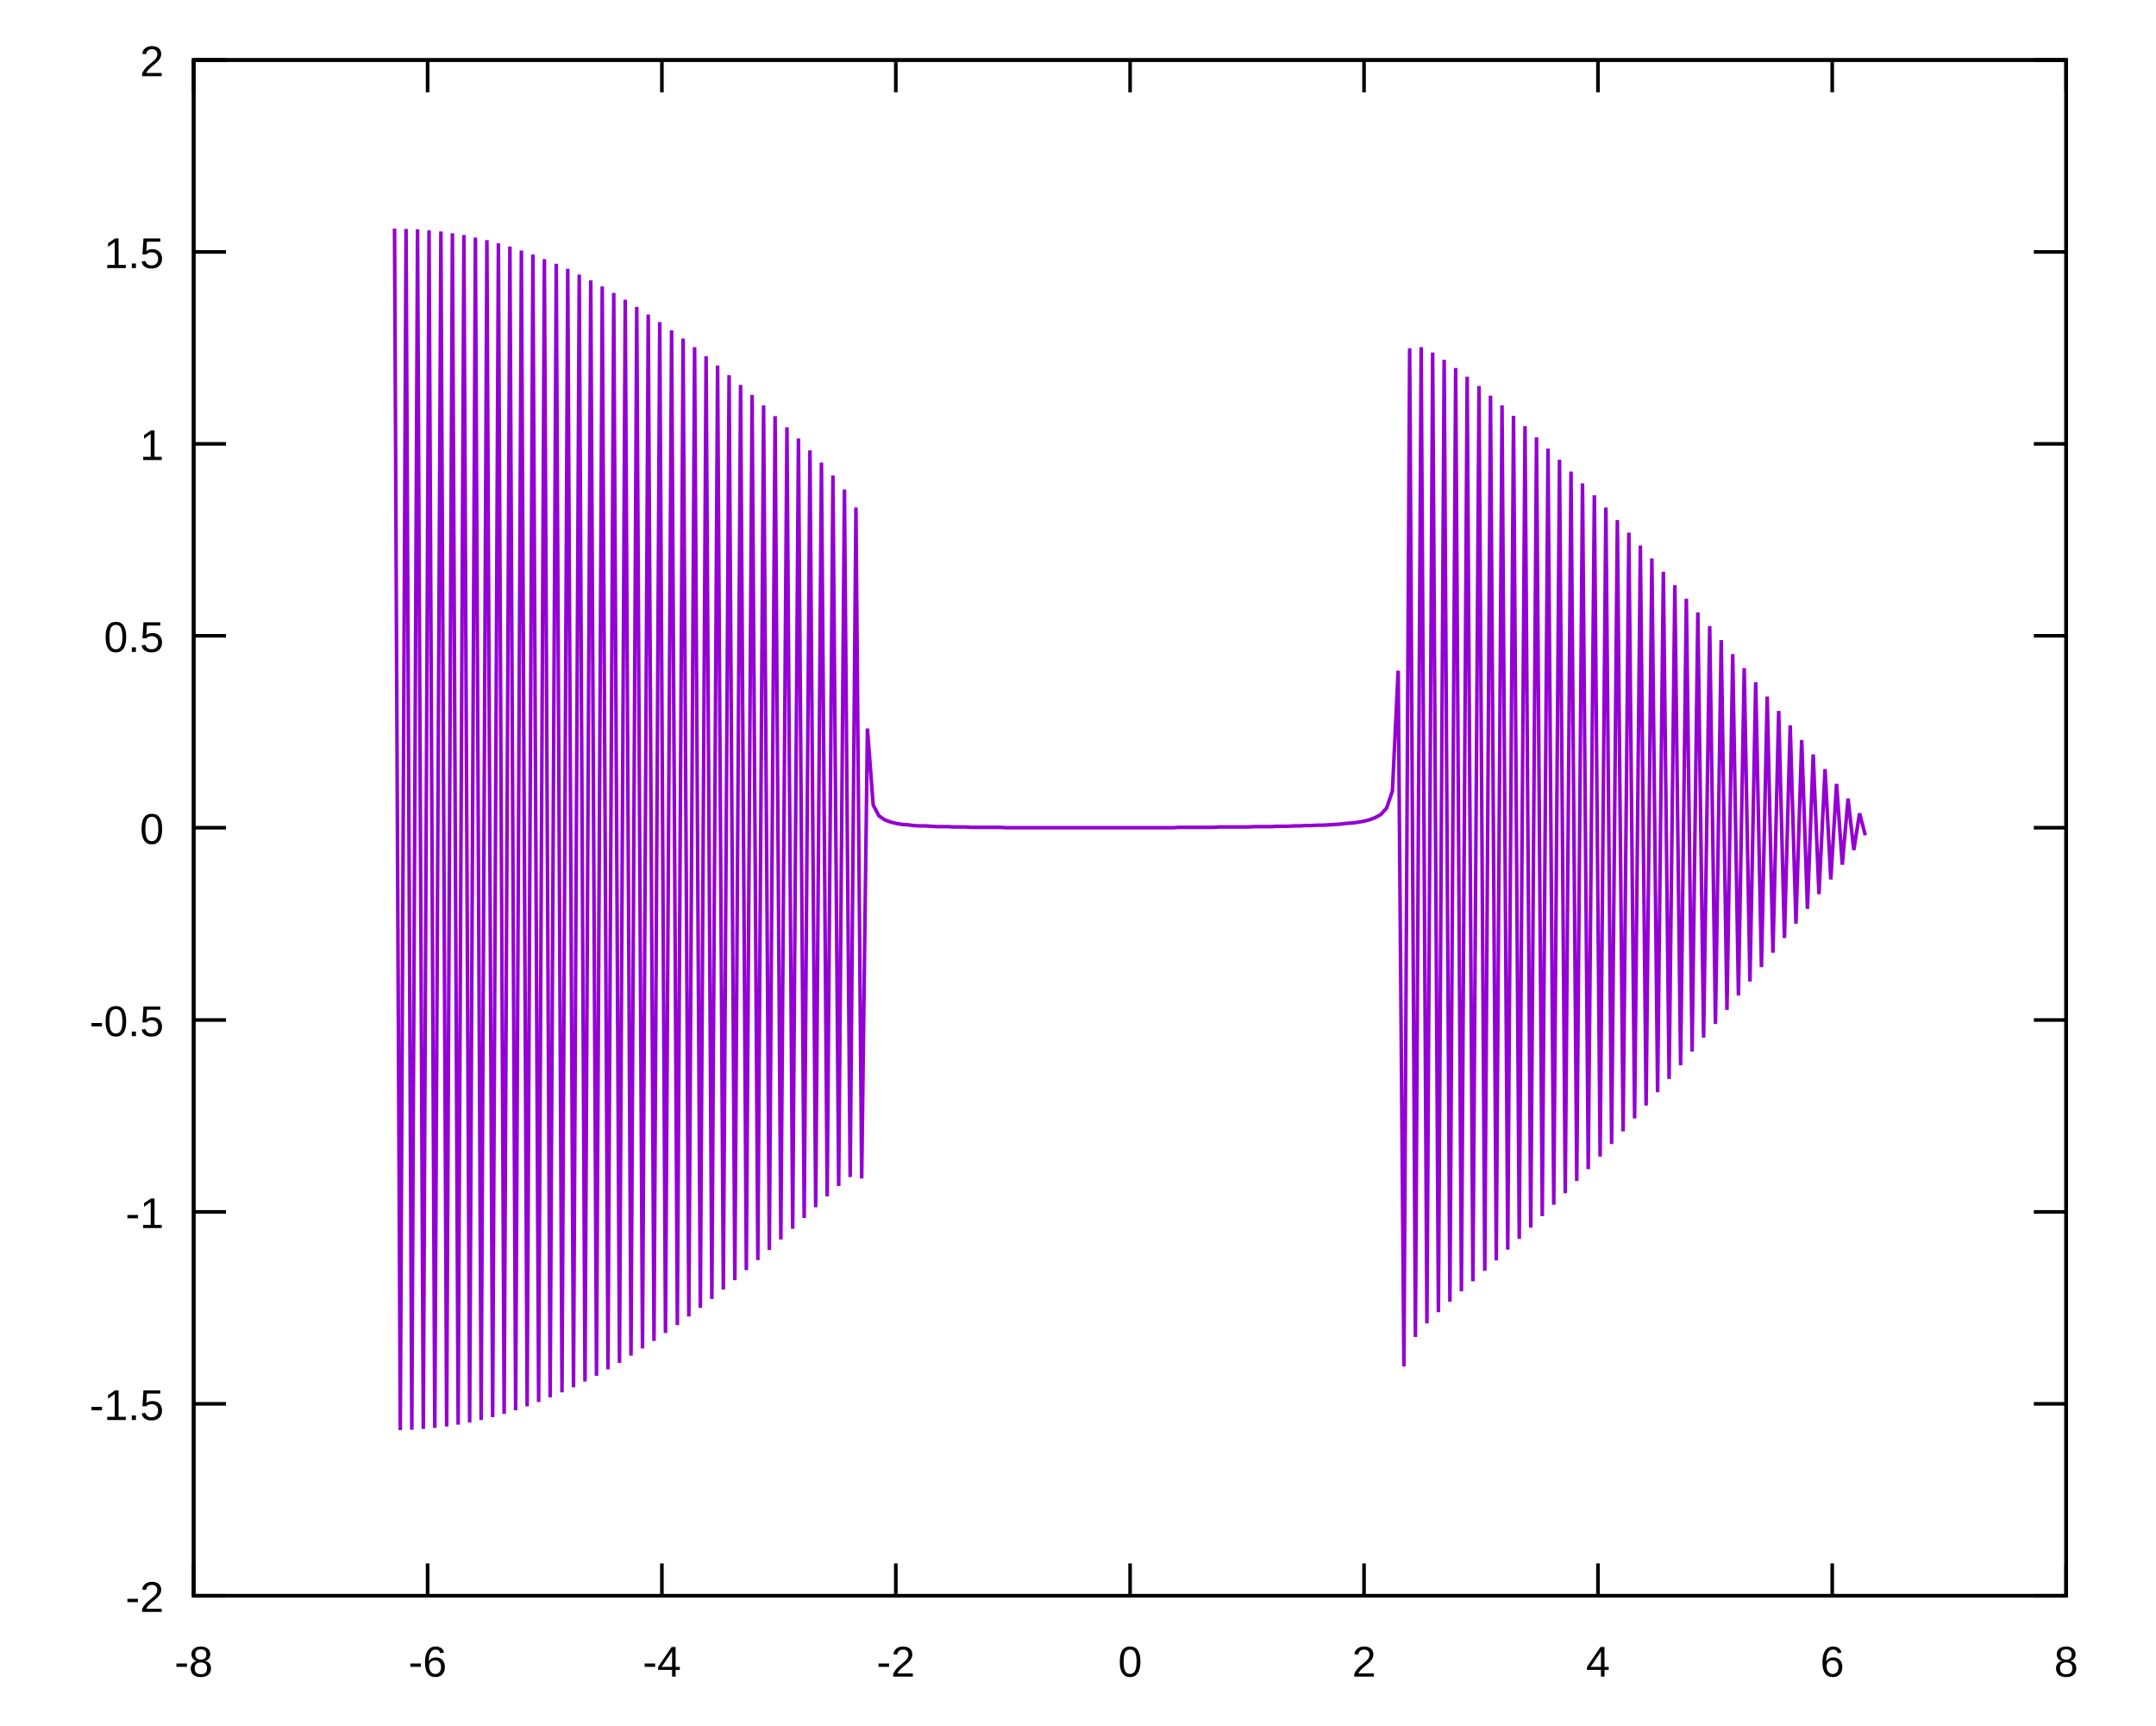
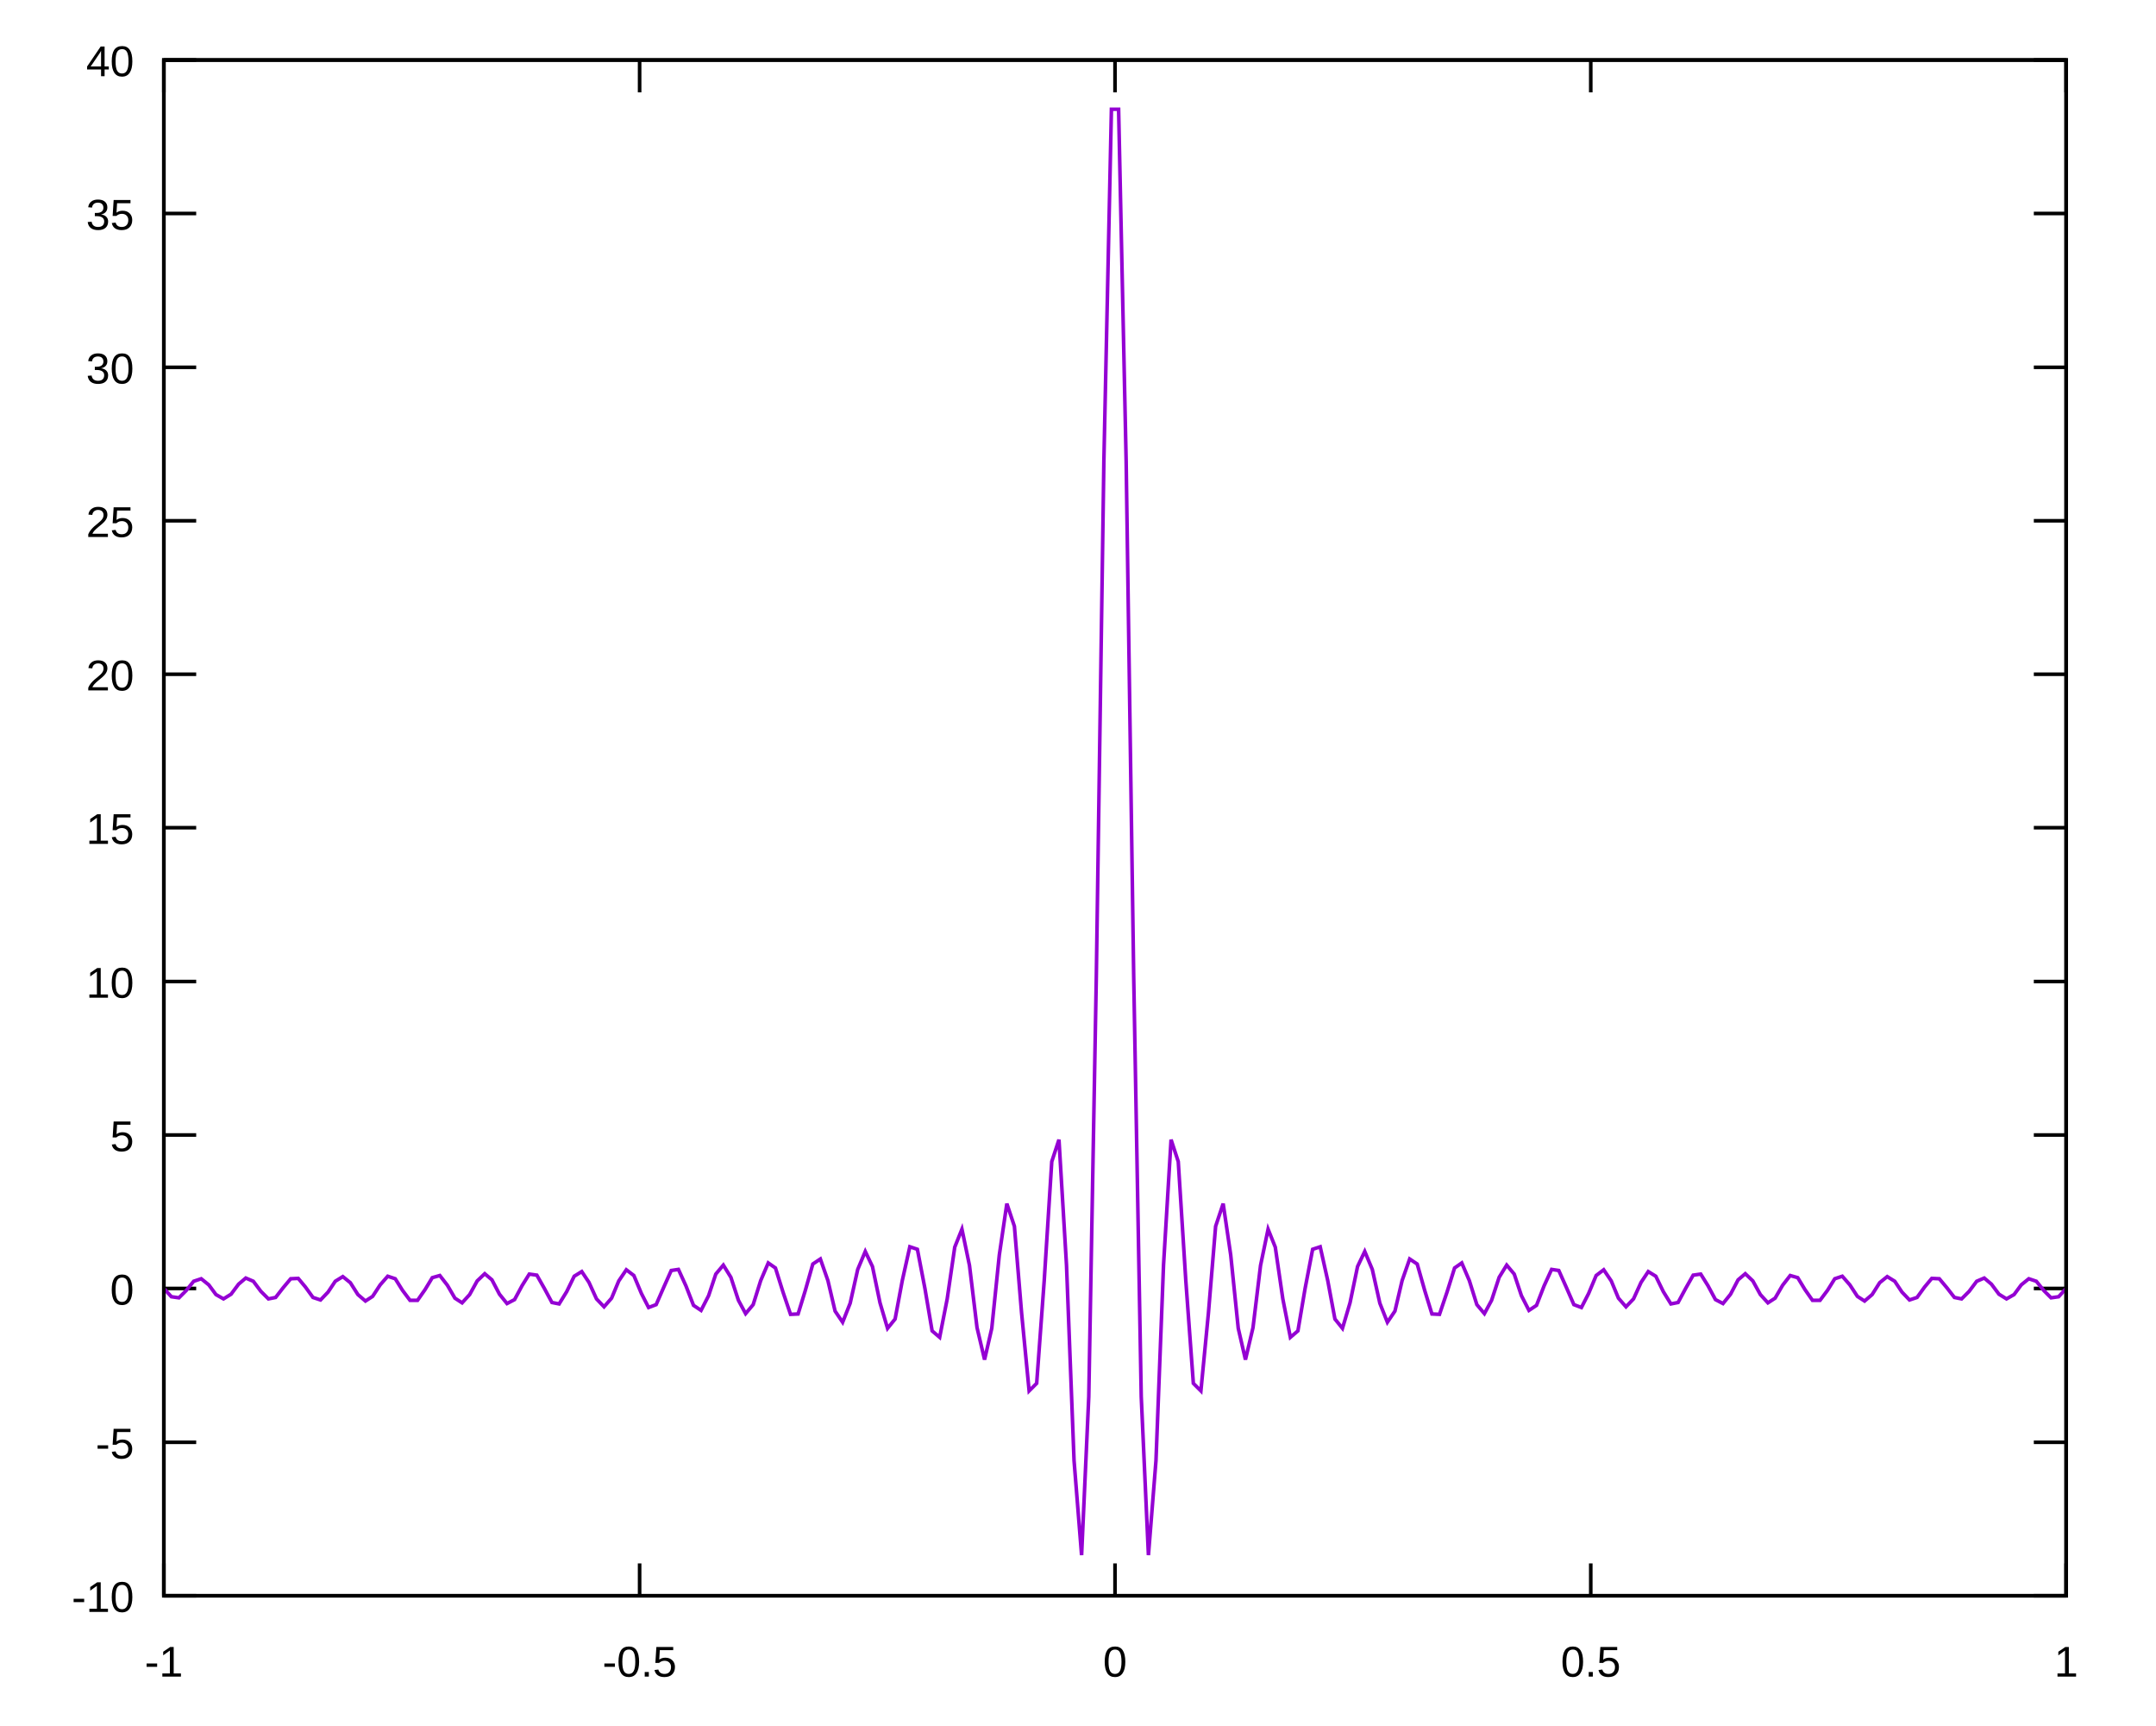
<svg xmlns="http://www.w3.org/2000/svg" xmlns:xlink="http://www.w3.org/1999/xlink" width="600" height="480" viewBox="0 0 600 480">
  <g id="gnuplot_canvas">
    <rect x="0" y="0" width="600" height="480" fill="none" />
    <defs>
      <circle id="gpDot" r="0.5" stroke-width="0.5" />
      <path id="gpPt0" stroke-width="0.222" stroke="currentColor" d="M-1,0 h2 M0,-1 v2" />
      <path id="gpPt1" stroke-width="0.222" stroke="currentColor" d="M-1,-1 L1,1 M1,-1 L-1,1" />
      <path id="gpPt2" stroke-width="0.222" stroke="currentColor" d="M-1,0 L1,0 M0,-1 L0,1 M-1,-1 L1,1 M-1,1 L1,-1" />
      <rect id="gpPt3" stroke-width="0.222" stroke="currentColor" x="-1" y="-1" width="2" height="2" />
      <rect id="gpPt4" stroke-width="0.222" stroke="currentColor" fill="currentColor" x="-1" y="-1" width="2" height="2" />
      <circle id="gpPt5" stroke-width="0.222" stroke="currentColor" cx="0" cy="0" r="1" />
      <use xlink:href="#gpPt5" id="gpPt6" fill="currentColor" stroke="none" />
      <path id="gpPt7" stroke-width="0.222" stroke="currentColor" d="M0,-1.33 L-1.33,0.67 L1.33,0.67 z" />
      <use xlink:href="#gpPt7" id="gpPt8" fill="currentColor" stroke="none" />
      <use xlink:href="#gpPt7" id="gpPt9" stroke="currentColor" transform="rotate(180)" />
      <use xlink:href="#gpPt9" id="gpPt10" fill="currentColor" stroke="none" />
      <use xlink:href="#gpPt3" id="gpPt11" stroke="currentColor" transform="rotate(45)" />
      <use xlink:href="#gpPt11" id="gpPt12" fill="currentColor" stroke="none" />
      <path id="gpPt13" stroke-width="0.222" stroke="currentColor" d="M0,1.330 L1.265,0.411 L0.782,-1.067 L-0.782,-1.076 L-1.265,0.411 z" />
      <use xlink:href="#gpPt13" id="gpPt14" fill="currentColor" stroke="none" />
      <filter id="textbox" filterUnits="objectBoundingBox" x="0" y="0" height="1" width="1">
        <feFlood flood-color="white" flood-opacity="1" result="bgnd" />
        <feComposite in="SourceGraphic" in2="bgnd" operator="atop" />
      </filter>
      <filter id="greybox" filterUnits="objectBoundingBox" x="0" y="0" height="1" width="1">
        <feFlood flood-color="lightgrey" flood-opacity="1" result="grey" />
        <feComposite in="SourceGraphic" in2="grey" operator="atop" />
      </filter>
    </defs>
    <g fill="none" color="white" stroke="currentColor" stroke-width="1.00" stroke-linecap="butt" stroke-linejoin="miter">
</g>
    <g fill="none" color="black" stroke="currentColor" stroke-width="1.00" stroke-linecap="butt" stroke-linejoin="miter">
-       <path stroke="black" d="M53.9,444.0 L62.9,444.0 M575.0,444.0 L566.0,444.0  " />
-       <g transform="translate(45.6,448.5)" stroke="none" fill="black" font-family="Arial" font-size="12.00" text-anchor="end">
+       <path stroke="black" d="M45.6,444.0 L54.6,444.0 M575.0,444.0 L566.0,444.0  " />
+       <g transform="translate(37.3,448.5)" stroke="none" fill="black" font-family="Arial" font-size="12.00" text-anchor="end">
        <text>
-           <tspan font-family="Arial">-2</tspan>
+           <tspan font-family="Arial">-10</tspan>
        </text>
      </g>
    </g>
    <g fill="none" color="black" stroke="currentColor" stroke-width="1.00" stroke-linecap="butt" stroke-linejoin="miter">
-       <path stroke="black" d="M53.9,390.6 L62.9,390.6 M575.0,390.6 L566.0,390.6  " />
-       <g transform="translate(45.6,395.1)" stroke="none" fill="black" font-family="Arial" font-size="12.00" text-anchor="end">
+       <path stroke="black" d="M45.6,401.3 L54.6,401.3 M575.0,401.3 L566.0,401.3  " />
+       <g transform="translate(37.3,405.8)" stroke="none" fill="black" font-family="Arial" font-size="12.00" text-anchor="end">
        <text>
-           <tspan font-family="Arial">-1.5</tspan>
+           <tspan font-family="Arial">-5</tspan>
        </text>
      </g>
    </g>
    <g fill="none" color="black" stroke="currentColor" stroke-width="1.00" stroke-linecap="butt" stroke-linejoin="miter">
-       <path stroke="black" d="M53.9,337.2 L62.9,337.2 M575.0,337.2 L566.0,337.2  " />
-       <g transform="translate(45.6,341.7)" stroke="none" fill="black" font-family="Arial" font-size="12.00" text-anchor="end">
+       <path stroke="black" d="M45.6,358.5 L54.6,358.5 M575.0,358.5 L566.0,358.5  " />
+       <g transform="translate(37.3,363.0)" stroke="none" fill="black" font-family="Arial" font-size="12.00" text-anchor="end">
+         <text>
+           <tspan font-family="Arial"> 0</tspan>
+         </text>
+       </g>
+     </g>
+     <g fill="none" color="black" stroke="currentColor" stroke-width="1.00" stroke-linecap="butt" stroke-linejoin="miter">
+       <path stroke="black" d="M45.6,315.8 L54.6,315.8 M575.0,315.8 L566.0,315.8  " />
+       <g transform="translate(37.3,320.3)" stroke="none" fill="black" font-family="Arial" font-size="12.00" text-anchor="end">
+         <text>
+           <tspan font-family="Arial"> 5</tspan>
+         </text>
+       </g>
+     </g>
+     <g fill="none" color="black" stroke="currentColor" stroke-width="1.00" stroke-linecap="butt" stroke-linejoin="miter">
+       <path stroke="black" d="M45.6,273.1 L54.6,273.1 M575.0,273.1 L566.0,273.1  " />
+       <g transform="translate(37.3,277.6)" stroke="none" fill="black" font-family="Arial" font-size="12.00" text-anchor="end">
+         <text>
+           <tspan font-family="Arial"> 10</tspan>
+         </text>
+       </g>
+     </g>
+     <g fill="none" color="black" stroke="currentColor" stroke-width="1.00" stroke-linecap="butt" stroke-linejoin="miter">
+       <path stroke="black" d="M45.6,230.3 L54.6,230.3 M575.0,230.3 L566.0,230.3  " />
+       <g transform="translate(37.3,234.8)" stroke="none" fill="black" font-family="Arial" font-size="12.00" text-anchor="end">
+         <text>
+           <tspan font-family="Arial"> 15</tspan>
+         </text>
+       </g>
+     </g>
+     <g fill="none" color="black" stroke="currentColor" stroke-width="1.00" stroke-linecap="butt" stroke-linejoin="miter">
+       <path stroke="black" d="M45.6,187.6 L54.6,187.6 M575.0,187.6 L566.0,187.6  " />
+       <g transform="translate(37.3,192.1)" stroke="none" fill="black" font-family="Arial" font-size="12.00" text-anchor="end">
+         <text>
+           <tspan font-family="Arial"> 20</tspan>
+         </text>
+       </g>
+     </g>
+     <g fill="none" color="black" stroke="currentColor" stroke-width="1.00" stroke-linecap="butt" stroke-linejoin="miter">
+       <path stroke="black" d="M45.6,144.9 L54.6,144.9 M575.0,144.9 L566.0,144.9  " />
+       <g transform="translate(37.3,149.4)" stroke="none" fill="black" font-family="Arial" font-size="12.00" text-anchor="end">
+         <text>
+           <tspan font-family="Arial"> 25</tspan>
+         </text>
+       </g>
+     </g>
+     <g fill="none" color="black" stroke="currentColor" stroke-width="1.00" stroke-linecap="butt" stroke-linejoin="miter">
+       <path stroke="black" d="M45.6,102.2 L54.6,102.2 M575.0,102.2 L566.0,102.2  " />
+       <g transform="translate(37.3,106.7)" stroke="none" fill="black" font-family="Arial" font-size="12.00" text-anchor="end">
+         <text>
+           <tspan font-family="Arial"> 30</tspan>
+         </text>
+       </g>
+     </g>
+     <g fill="none" color="black" stroke="currentColor" stroke-width="1.00" stroke-linecap="butt" stroke-linejoin="miter">
+       <path stroke="black" d="M45.6,59.4 L54.6,59.4 M575.0,59.4 L566.0,59.4  " />
+       <g transform="translate(37.3,63.9)" stroke="none" fill="black" font-family="Arial" font-size="12.00" text-anchor="end">
+         <text>
+           <tspan font-family="Arial"> 35</tspan>
+         </text>
+       </g>
+     </g>
+     <g fill="none" color="black" stroke="currentColor" stroke-width="1.00" stroke-linecap="butt" stroke-linejoin="miter">
+       <path stroke="black" d="M45.6,16.7 L54.6,16.7 M575.0,16.7 L566.0,16.7  " />
+       <g transform="translate(37.3,21.2)" stroke="none" fill="black" font-family="Arial" font-size="12.00" text-anchor="end">
+         <text>
+           <tspan font-family="Arial"> 40</tspan>
+         </text>
+       </g>
+     </g>
+     <g fill="none" color="black" stroke="currentColor" stroke-width="1.00" stroke-linecap="butt" stroke-linejoin="miter">
+       <path stroke="black" d="M45.6,444.0 L45.6,435.0 M45.6,16.7 L45.6,25.7  " />
+       <g transform="translate(45.6,466.5)" stroke="none" fill="black" font-family="Arial" font-size="12.00" text-anchor="middle">
        <text>
          <tspan font-family="Arial">-1</tspan>
        </text>
      </g>
    </g>
    <g fill="none" color="black" stroke="currentColor" stroke-width="1.00" stroke-linecap="butt" stroke-linejoin="miter">
-       <path stroke="black" d="M53.9,283.8 L62.9,283.8 M575.0,283.8 L566.0,283.8  " />
-       <g transform="translate(45.6,288.3)" stroke="none" fill="black" font-family="Arial" font-size="12.00" text-anchor="end">
+       <path stroke="black" d="M178.0,444.0 L178.0,435.0 M178.0,16.7 L178.0,25.7  " />
+       <g transform="translate(178.0,466.5)" stroke="none" fill="black" font-family="Arial" font-size="12.00" text-anchor="middle">
        <text>
          <tspan font-family="Arial">-0.5</tspan>
        </text>
      </g>
    </g>
    <g fill="none" color="black" stroke="currentColor" stroke-width="1.00" stroke-linecap="butt" stroke-linejoin="miter">
-       <path stroke="black" d="M53.9,230.3 L62.9,230.3 M575.0,230.3 L566.0,230.3  " />
-       <g transform="translate(45.6,234.8)" stroke="none" fill="black" font-family="Arial" font-size="12.00" text-anchor="end">
+       <path stroke="black" d="M310.3,444.0 L310.3,435.0 M310.3,16.7 L310.3,25.7  " />
+       <g transform="translate(310.3,466.5)" stroke="none" fill="black" font-family="Arial" font-size="12.00" text-anchor="middle">
        <text>
          <tspan font-family="Arial"> 0</tspan>
        </text>
      </g>
    </g>
    <g fill="none" color="black" stroke="currentColor" stroke-width="1.00" stroke-linecap="butt" stroke-linejoin="miter">
-       <path stroke="black" d="M53.9,176.9 L62.9,176.9 M575.0,176.9 L566.0,176.9  " />
-       <g transform="translate(45.6,181.4)" stroke="none" fill="black" font-family="Arial" font-size="12.00" text-anchor="end">
+       <path stroke="black" d="M442.7,444.0 L442.7,435.0 M442.7,16.7 L442.7,25.7  " />
+       <g transform="translate(442.7,466.5)" stroke="none" fill="black" font-family="Arial" font-size="12.00" text-anchor="middle">
        <text>
          <tspan font-family="Arial"> 0.5</tspan>
-         </text>
-       </g>
-     </g>
-     <g fill="none" color="black" stroke="currentColor" stroke-width="1.00" stroke-linecap="butt" stroke-linejoin="miter">
-       <path stroke="black" d="M53.9,123.5 L62.9,123.5 M575.0,123.5 L566.0,123.5  " />
-       <g transform="translate(45.6,128.0)" stroke="none" fill="black" font-family="Arial" font-size="12.00" text-anchor="end">
-         <text>
-           <tspan font-family="Arial"> 1</tspan>
-         </text>
-       </g>
-     </g>
-     <g fill="none" color="black" stroke="currentColor" stroke-width="1.00" stroke-linecap="butt" stroke-linejoin="miter">
-       <path stroke="black" d="M53.9,70.1 L62.9,70.1 M575.0,70.1 L566.0,70.1  " />
-       <g transform="translate(45.6,74.6)" stroke="none" fill="black" font-family="Arial" font-size="12.00" text-anchor="end">
-         <text>
-           <tspan font-family="Arial"> 1.5</tspan>
-         </text>
-       </g>
-     </g>
-     <g fill="none" color="black" stroke="currentColor" stroke-width="1.00" stroke-linecap="butt" stroke-linejoin="miter">
-       <path stroke="black" d="M53.9,16.7 L62.9,16.7 M575.0,16.7 L566.0,16.7  " />
-       <g transform="translate(45.6,21.2)" stroke="none" fill="black" font-family="Arial" font-size="12.00" text-anchor="end">
-         <text>
-           <tspan font-family="Arial"> 2</tspan>
-         </text>
-       </g>
-     </g>
-     <g fill="none" color="black" stroke="currentColor" stroke-width="1.00" stroke-linecap="butt" stroke-linejoin="miter">
-       <path stroke="black" d="M53.9,444.0 L53.9,435.0 M53.9,16.7 L53.9,25.7  " />
-       <g transform="translate(53.9,466.5)" stroke="none" fill="black" font-family="Arial" font-size="12.00" text-anchor="middle">
-         <text>
-           <tspan font-family="Arial">-8</tspan>
-         </text>
-       </g>
-     </g>
-     <g fill="none" color="black" stroke="currentColor" stroke-width="1.00" stroke-linecap="butt" stroke-linejoin="miter">
-       <path stroke="black" d="M119.0,444.0 L119.0,435.0 M119.0,16.7 L119.0,25.7  " />
-       <g transform="translate(119.0,466.5)" stroke="none" fill="black" font-family="Arial" font-size="12.00" text-anchor="middle">
-         <text>
-           <tspan font-family="Arial">-6</tspan>
-         </text>
-       </g>
-     </g>
-     <g fill="none" color="black" stroke="currentColor" stroke-width="1.00" stroke-linecap="butt" stroke-linejoin="miter">
-       <path stroke="black" d="M184.2,444.0 L184.2,435.0 M184.2,16.7 L184.2,25.7  " />
-       <g transform="translate(184.2,466.5)" stroke="none" fill="black" font-family="Arial" font-size="12.00" text-anchor="middle">
-         <text>
-           <tspan font-family="Arial">-4</tspan>
-         </text>
-       </g>
-     </g>
-     <g fill="none" color="black" stroke="currentColor" stroke-width="1.00" stroke-linecap="butt" stroke-linejoin="miter">
-       <path stroke="black" d="M249.3,444.0 L249.3,435.0 M249.3,16.7 L249.3,25.7  " />
-       <g transform="translate(249.3,466.5)" stroke="none" fill="black" font-family="Arial" font-size="12.00" text-anchor="middle">
-         <text>
-           <tspan font-family="Arial">-2</tspan>
-         </text>
-       </g>
-     </g>
-     <g fill="none" color="black" stroke="currentColor" stroke-width="1.00" stroke-linecap="butt" stroke-linejoin="miter">
-       <path stroke="black" d="M314.5,444.0 L314.5,435.0 M314.5,16.7 L314.5,25.7  " />
-       <g transform="translate(314.5,466.5)" stroke="none" fill="black" font-family="Arial" font-size="12.00" text-anchor="middle">
-         <text>
-           <tspan font-family="Arial"> 0</tspan>
-         </text>
-       </g>
-     </g>
-     <g fill="none" color="black" stroke="currentColor" stroke-width="1.00" stroke-linecap="butt" stroke-linejoin="miter">
-       <path stroke="black" d="M379.6,444.0 L379.6,435.0 M379.6,16.7 L379.6,25.7  " />
-       <g transform="translate(379.6,466.5)" stroke="none" fill="black" font-family="Arial" font-size="12.00" text-anchor="middle">
-         <text>
-           <tspan font-family="Arial"> 2</tspan>
-         </text>
-       </g>
-     </g>
-     <g fill="none" color="black" stroke="currentColor" stroke-width="1.00" stroke-linecap="butt" stroke-linejoin="miter">
-       <path stroke="black" d="M444.7,444.0 L444.7,435.0 M444.7,16.7 L444.7,25.7  " />
-       <g transform="translate(444.7,466.5)" stroke="none" fill="black" font-family="Arial" font-size="12.00" text-anchor="middle">
-         <text>
-           <tspan font-family="Arial"> 4</tspan>
-         </text>
-       </g>
-     </g>
-     <g fill="none" color="black" stroke="currentColor" stroke-width="1.00" stroke-linecap="butt" stroke-linejoin="miter">
-       <path stroke="black" d="M509.9,444.0 L509.9,435.0 M509.9,16.7 L509.9,25.7  " />
-       <g transform="translate(509.9,466.5)" stroke="none" fill="black" font-family="Arial" font-size="12.00" text-anchor="middle">
-         <text>
-           <tspan font-family="Arial"> 6</tspan>
        </text>
      </g>
    </g>
    <g fill="none" color="black" stroke="currentColor" stroke-width="1.00" stroke-linecap="butt" stroke-linejoin="miter">
      <path stroke="black" d="M575.0,444.0 L575.0,435.0 M575.0,16.7 L575.0,25.7  " />
      <g transform="translate(575.0,466.5)" stroke="none" fill="black" font-family="Arial" font-size="12.00" text-anchor="middle">
        <text>
-           <tspan font-family="Arial"> 8</tspan>
+           <tspan font-family="Arial"> 1</tspan>
        </text>
      </g>
    </g>
    <g fill="none" color="black" stroke="currentColor" stroke-width="1.00" stroke-linecap="butt" stroke-linejoin="miter">
</g>
    <g fill="none" color="black" stroke="currentColor" stroke-width="1.00" stroke-linecap="butt" stroke-linejoin="miter">
-       <path stroke="black" d="M53.9,16.7 L53.9,444.0 L575.0,444.0 L575.0,16.7 L53.9,16.7 Z  " />
+       <path stroke="black" d="M45.6,16.7 L45.6,444.0 L575.0,444.0 L575.0,16.7 L45.6,16.7 Z  " />
    </g>
    <g fill="none" color="black" stroke="currentColor" stroke-width="1.00" stroke-linecap="butt" stroke-linejoin="miter">
</g>
    <g id="gnuplot_plot_1">
      <g fill="none" color="black" stroke="currentColor" stroke-width="1.00" stroke-linecap="butt" stroke-linejoin="miter">
-         <path stroke="rgb(148,   0, 211)" d="M109.8,63.6 L111.4,397.9 L113.0,63.7 L114.6,397.8 L116.2,63.8 L117.8,397.6 L119.4,64.1 L121.0,397.3   L122.7,64.4 L124.3,396.9 L125.9,64.9 L127.5,396.4 L129.1,65.4 L130.7,395.8 L132.3,66.1 L133.9,395.1   L135.5,66.8 L137.1,394.3 L138.7,67.7 L140.3,393.4 L141.9,68.6 L143.5,392.4 L145.1,69.7 L146.7,391.3   L148.3,70.8 L149.9,390.1 L151.5,72.1 L153.1,388.8 L154.8,73.4 L156.4,387.4 L158.0,74.8 L159.6,386.0   L161.2,76.4 L162.8,384.4 L164.4,78.0 L166.0,382.8 L167.6,79.7 L169.2,381.0 L170.8,81.5 L172.4,379.2   L174.0,83.4 L175.6,377.2 L177.2,85.4 L178.8,375.2 L180.4,87.5 L182.0,373.1 L183.6,89.6 L185.2,370.9   L186.9,91.9 L188.5,368.7 L190.1,94.2 L191.7,366.3 L193.3,96.6 L194.9,363.9 L196.5,99.1 L198.1,361.4   L199.7,101.7 L201.3,358.8 L202.9,104.4 L204.5,356.2 L206.1,107.1 L207.7,353.4 L209.3,109.9 L210.9,350.6   L212.5,112.8 L214.1,347.8 L215.7,115.8 L217.3,344.9 L219.0,118.9 L220.6,341.9 L222.2,122.0 L223.8,338.9   L225.4,125.3 L227.0,335.9 L228.6,128.7 L230.2,332.9 L231.8,132.3 L233.4,330.0 L235.0,136.2 L236.6,327.5   L238.2,141.2 L239.8,327.9 L241.4,202.7 L243.0,224.0 L244.6,227.0 L246.2,228.1 L247.8,228.7 L249.4,229.1   L251.1,229.4 L252.7,229.5 L254.3,229.7 L255.9,229.8 L257.5,229.8 L259.1,229.9 L260.7,230.0 L262.3,230.0   L263.9,230.0 L265.5,230.1 L267.1,230.1 L268.7,230.1 L270.3,230.2 L271.9,230.2 L273.5,230.2 L275.1,230.2   L276.7,230.2 L278.3,230.2 L279.9,230.3 L281.5,230.3 L283.2,230.3 L284.8,230.3 L286.4,230.3 L288.0,230.3   L289.6,230.3 L291.2,230.3 L292.8,230.3 L294.4,230.3 L296.0,230.3 L297.6,230.3 L299.2,230.3 L300.8,230.3   L302.4,230.3 L304.0,230.3 L305.6,230.3 L307.2,230.3 L308.8,230.3 L310.4,230.3 L312.0,230.3 L313.6,230.3   L315.3,230.3 L316.9,230.3 L318.5,230.3 L320.1,230.3 L321.7,230.3 L323.3,230.3 L324.9,230.3 L326.5,230.3   L328.1,230.2 L329.7,230.2 L331.3,230.2 L332.9,230.2 L334.5,230.2 L336.1,230.2 L337.7,230.2 L339.3,230.1   L340.9,230.1 L342.5,230.1 L344.1,230.1 L345.7,230.1 L347.4,230.1 L349.0,230.0 L350.6,230.0 L352.2,230.0   L353.8,230.0 L355.4,229.9 L357.0,229.9 L358.6,229.9 L360.2,229.8 L361.8,229.8 L363.4,229.7 L365.0,229.7   L366.6,229.6 L368.2,229.6 L369.8,229.5 L371.4,229.4 L373.0,229.3 L374.6,229.1 L376.2,229.0 L377.8,228.8   L379.5,228.5 L381.1,228.1 L382.7,227.5 L384.3,226.6 L385.9,224.8 L387.5,220.1 L389.1,186.6 L390.7,380.2   L392.3,96.9 L393.9,372.0 L395.5,96.6 L397.1,368.2 L398.7,98.1 L400.3,365.1 L401.9,100.1 L403.5,362.2   L405.1,102.4 L406.7,359.3 L408.3,104.8 L409.9,356.5 L411.6,107.4 L413.2,353.6 L414.8,110.1 L416.4,350.7   L418.0,112.8 L419.6,347.7 L421.2,115.7 L422.8,344.7 L424.4,118.6 L426.0,341.6 L427.6,121.7 L429.2,338.4   L430.8,124.8 L432.4,335.2 L434.0,127.9 L435.6,332.0 L437.2,131.2 L438.8,328.6 L440.4,134.5 L442.0,325.3   L443.7,137.8 L445.3,321.8 L446.9,141.2 L448.5,318.3 L450.1,144.7 L451.7,314.8 L453.3,148.2 L454.9,311.2   L456.5,151.8 L458.1,307.6 L459.7,155.4 L461.3,303.9 L462.9,159.1 L464.5,300.2 L466.1,162.8 L467.7,296.4   L469.3,166.6 L470.9,292.6 L472.5,170.4 L474.1,288.7 L475.8,174.2 L477.4,284.9 L479.0,178.1 L480.6,281.0   L482.2,182.0 L483.8,277.0 L485.4,185.9 L487.0,273.1 L488.6,189.8 L490.2,269.1 L491.8,193.8 L493.4,265.1   L495.0,197.8 L496.6,261.0 L498.2,201.8 L499.8,257.0 L501.4,205.9 L503.0,252.9 L504.6,209.9 L506.2,248.8   L507.9,214.0 L509.5,244.7 L511.1,218.1 L512.7,240.6 L514.3,222.2 L515.9,236.5 L517.5,226.3 L519.1,232.4    " />
+         <path stroke="rgb(148,   0, 211)" d="M45.6,358.5 L47.7,360.8 L49.8,361.1 L51.8,359.1 L53.9,356.5 L56.0,355.8 L58.1,357.5 L60.1,360.2   L62.2,361.4 L64.3,360.1 L66.4,357.3 L68.4,355.6 L70.5,356.5 L72.6,359.3 L74.7,361.4 L76.7,361.0   L78.8,358.3 L80.9,355.8 L83.0,355.7 L85.0,358.1 L87.1,361.0 L89.2,361.7 L91.3,359.5 L93.3,356.5   L95.4,355.2 L97.5,356.9 L99.6,360.2 L101.7,362.0 L103.7,360.7 L105.8,357.5 L107.9,355.1 L110.0,355.8   L112.0,359.0 L114.1,361.8 L116.2,361.8 L118.3,358.8 L120.3,355.5 L122.4,354.9 L124.5,357.6 L126.6,361.2   L128.6,362.5 L130.7,360.2 L132.8,356.4 L134.9,354.4 L136.9,356.1 L139.0,360.1 L141.1,362.7 L143.2,361.6   L145.3,357.7 L147.3,354.5 L149.4,354.8 L151.5,358.5 L153.6,362.4 L155.6,362.8 L157.7,359.4 L159.8,355.1   L161.9,353.8 L163.9,356.8 L166.0,361.4 L168.1,363.6 L170.2,361.2 L172.2,356.4 L174.3,353.3 L176.4,354.9   L178.5,359.9 L180.5,363.8 L182.6,363.0 L184.7,358.2 L186.8,353.5 L188.8,353.2 L190.9,357.8 L193.0,363.2   L195.1,364.6 L197.2,360.5 L199.2,354.5 L201.3,352.0 L203.4,355.4 L205.5,361.8 L207.5,365.5 L209.6,363.0   L211.7,356.3 L213.8,351.4 L215.8,352.8 L217.9,359.5 L220.0,365.7 L222.1,365.6 L224.1,359.1 L226.2,351.7   L228.3,350.3 L230.4,356.3 L232.4,364.8 L234.5,367.9 L236.6,362.6 L238.7,353.2 L240.8,348.2 L242.8,352.4   L244.9,362.5 L247.0,369.6 L249.1,367.0 L251.1,356.3 L253.2,346.9 L255.3,347.6 L257.4,358.5 L259.4,370.3   L261.5,372.1 L263.6,361.4 L265.7,347.0 L267.7,342.0 L269.8,352.1 L271.9,369.4 L274.0,378.3 L276.0,369.6   L278.1,349.2 L280.2,334.9 L282.3,341.2 L284.3,365.3 L286.4,387.0 L288.5,384.9 L290.6,356.3 L292.7,323.2   L294.7,317.1 L296.8,352.0 L298.9,406.4 L301.0,432.7 L303.0,388.6 L305.1,271.6 L307.2,128.3 L309.3,30.4   L311.3,30.4 L313.4,128.3 L315.5,271.6 L317.6,388.6 L319.6,432.7 L321.7,406.4 L323.8,352.0 L325.9,317.1   L327.9,323.2 L330.0,356.3 L332.1,384.9 L334.2,387.0 L336.3,365.3 L338.3,341.2 L340.4,334.9 L342.5,349.2   L344.6,369.6 L346.6,378.3 L348.7,369.4 L350.8,352.1 L352.9,342.0 L354.9,347.0 L357.0,361.4 L359.1,372.1   L361.2,370.3 L363.2,358.5 L365.3,347.6 L367.4,346.9 L369.5,356.3 L371.5,367.0 L373.6,369.6 L375.7,362.5   L377.8,352.4 L379.8,348.2 L381.9,353.2 L384.0,362.6 L386.1,367.9 L388.2,364.8 L390.2,356.3 L392.3,350.3   L394.4,351.7 L396.5,359.1 L398.5,365.6 L400.6,365.7 L402.7,359.5 L404.8,352.8 L406.8,351.4 L408.9,356.3   L411.0,363.0 L413.1,365.5 L415.1,361.8 L417.2,355.4 L419.3,352.0 L421.4,354.5 L423.4,360.5 L425.5,364.6   L427.6,363.2 L429.7,357.8 L431.8,353.2 L433.8,353.5 L435.9,358.2 L438.0,363.0 L440.1,363.8 L442.1,359.9   L444.2,354.9 L446.3,353.3 L448.4,356.4 L450.4,361.2 L452.5,363.6 L454.6,361.4 L456.7,356.8 L458.7,353.8   L460.8,355.1 L462.9,359.4 L465.0,362.8 L467.0,362.4 L469.1,358.5 L471.2,354.8 L473.3,354.5 L475.3,357.7   L477.4,361.6 L479.5,362.7 L481.6,360.1 L483.7,356.1 L485.7,354.4 L487.8,356.4 L489.9,360.2 L492.0,362.5   L494.0,361.2 L496.1,357.6 L498.2,354.9 L500.3,355.5 L502.3,358.8 L504.4,361.8 L506.5,361.8 L508.6,359.0   L510.6,355.8 L512.7,355.1 L514.8,357.5 L516.9,360.7 L518.9,362.0 L521.0,360.2 L523.1,356.9 L525.2,355.2   L527.3,356.5 L529.3,359.5 L531.4,361.7 L533.5,361.0 L535.6,358.1 L537.6,355.7 L539.7,355.8 L541.8,358.3   L543.9,361.0 L545.9,361.4 L548.0,359.3 L550.1,356.5 L552.2,355.6 L554.2,357.3 L556.3,360.1 L558.4,361.4   L560.5,360.2 L562.5,357.5 L564.6,355.8 L566.7,356.5 L568.8,359.1 L570.8,361.1 L572.9,360.8 L575.0,358.5    " />
      </g>
    </g>
    <g fill="none" color="white" stroke="rgb(148,   0, 211)" stroke-width="2.00" stroke-linecap="butt" stroke-linejoin="miter">
</g>
    <g fill="none" color="black" stroke="currentColor" stroke-width="2.00" stroke-linecap="butt" stroke-linejoin="miter">
</g>
    <g fill="none" color="black" stroke="black" stroke-width="1.00" stroke-linecap="butt" stroke-linejoin="miter">
</g>
    <g fill="none" color="black" stroke="currentColor" stroke-width="1.00" stroke-linecap="butt" stroke-linejoin="miter">
-       <path stroke="black" d="M53.9,16.7 L53.9,444.0 L575.0,444.0 L575.0,16.7 L53.9,16.7 Z  " />
+       <path stroke="black" d="M45.6,16.7 L45.6,444.0 L575.0,444.0 L575.0,16.7 L45.6,16.7 Z  " />
    </g>
    <g fill="none" color="black" stroke="currentColor" stroke-width="1.00" stroke-linecap="butt" stroke-linejoin="miter">
</g>
  </g>
</svg>
